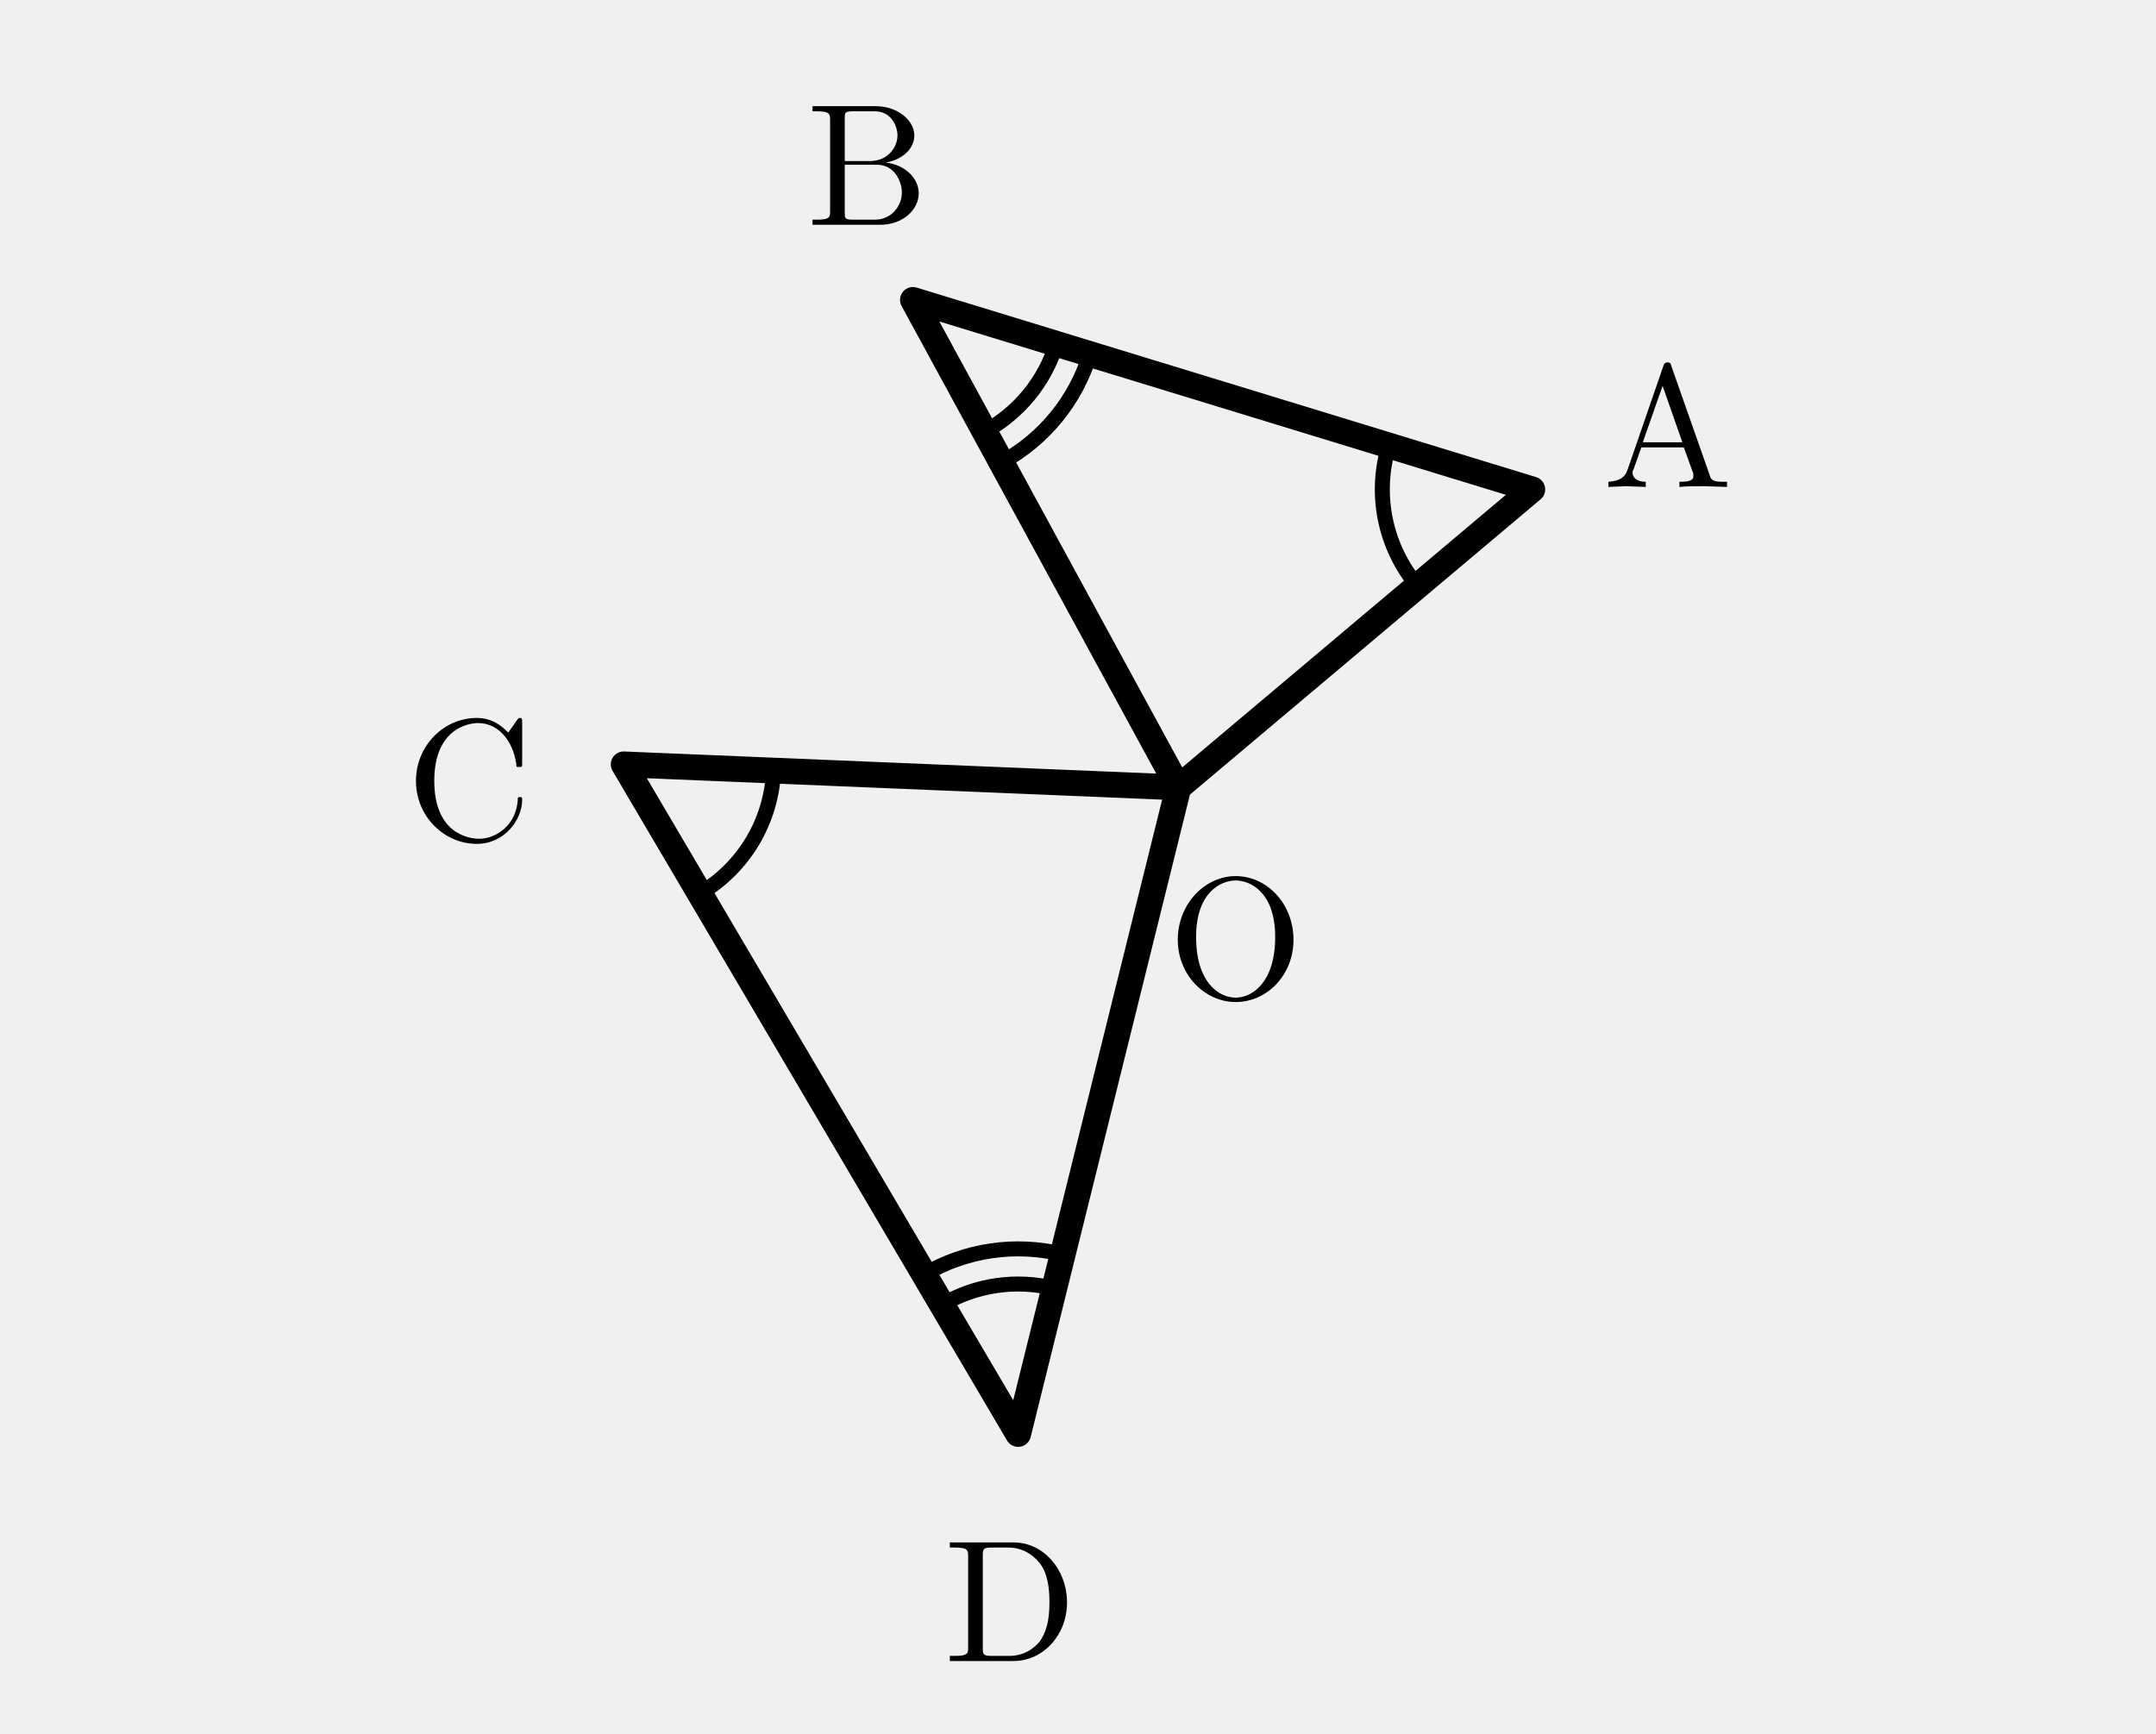
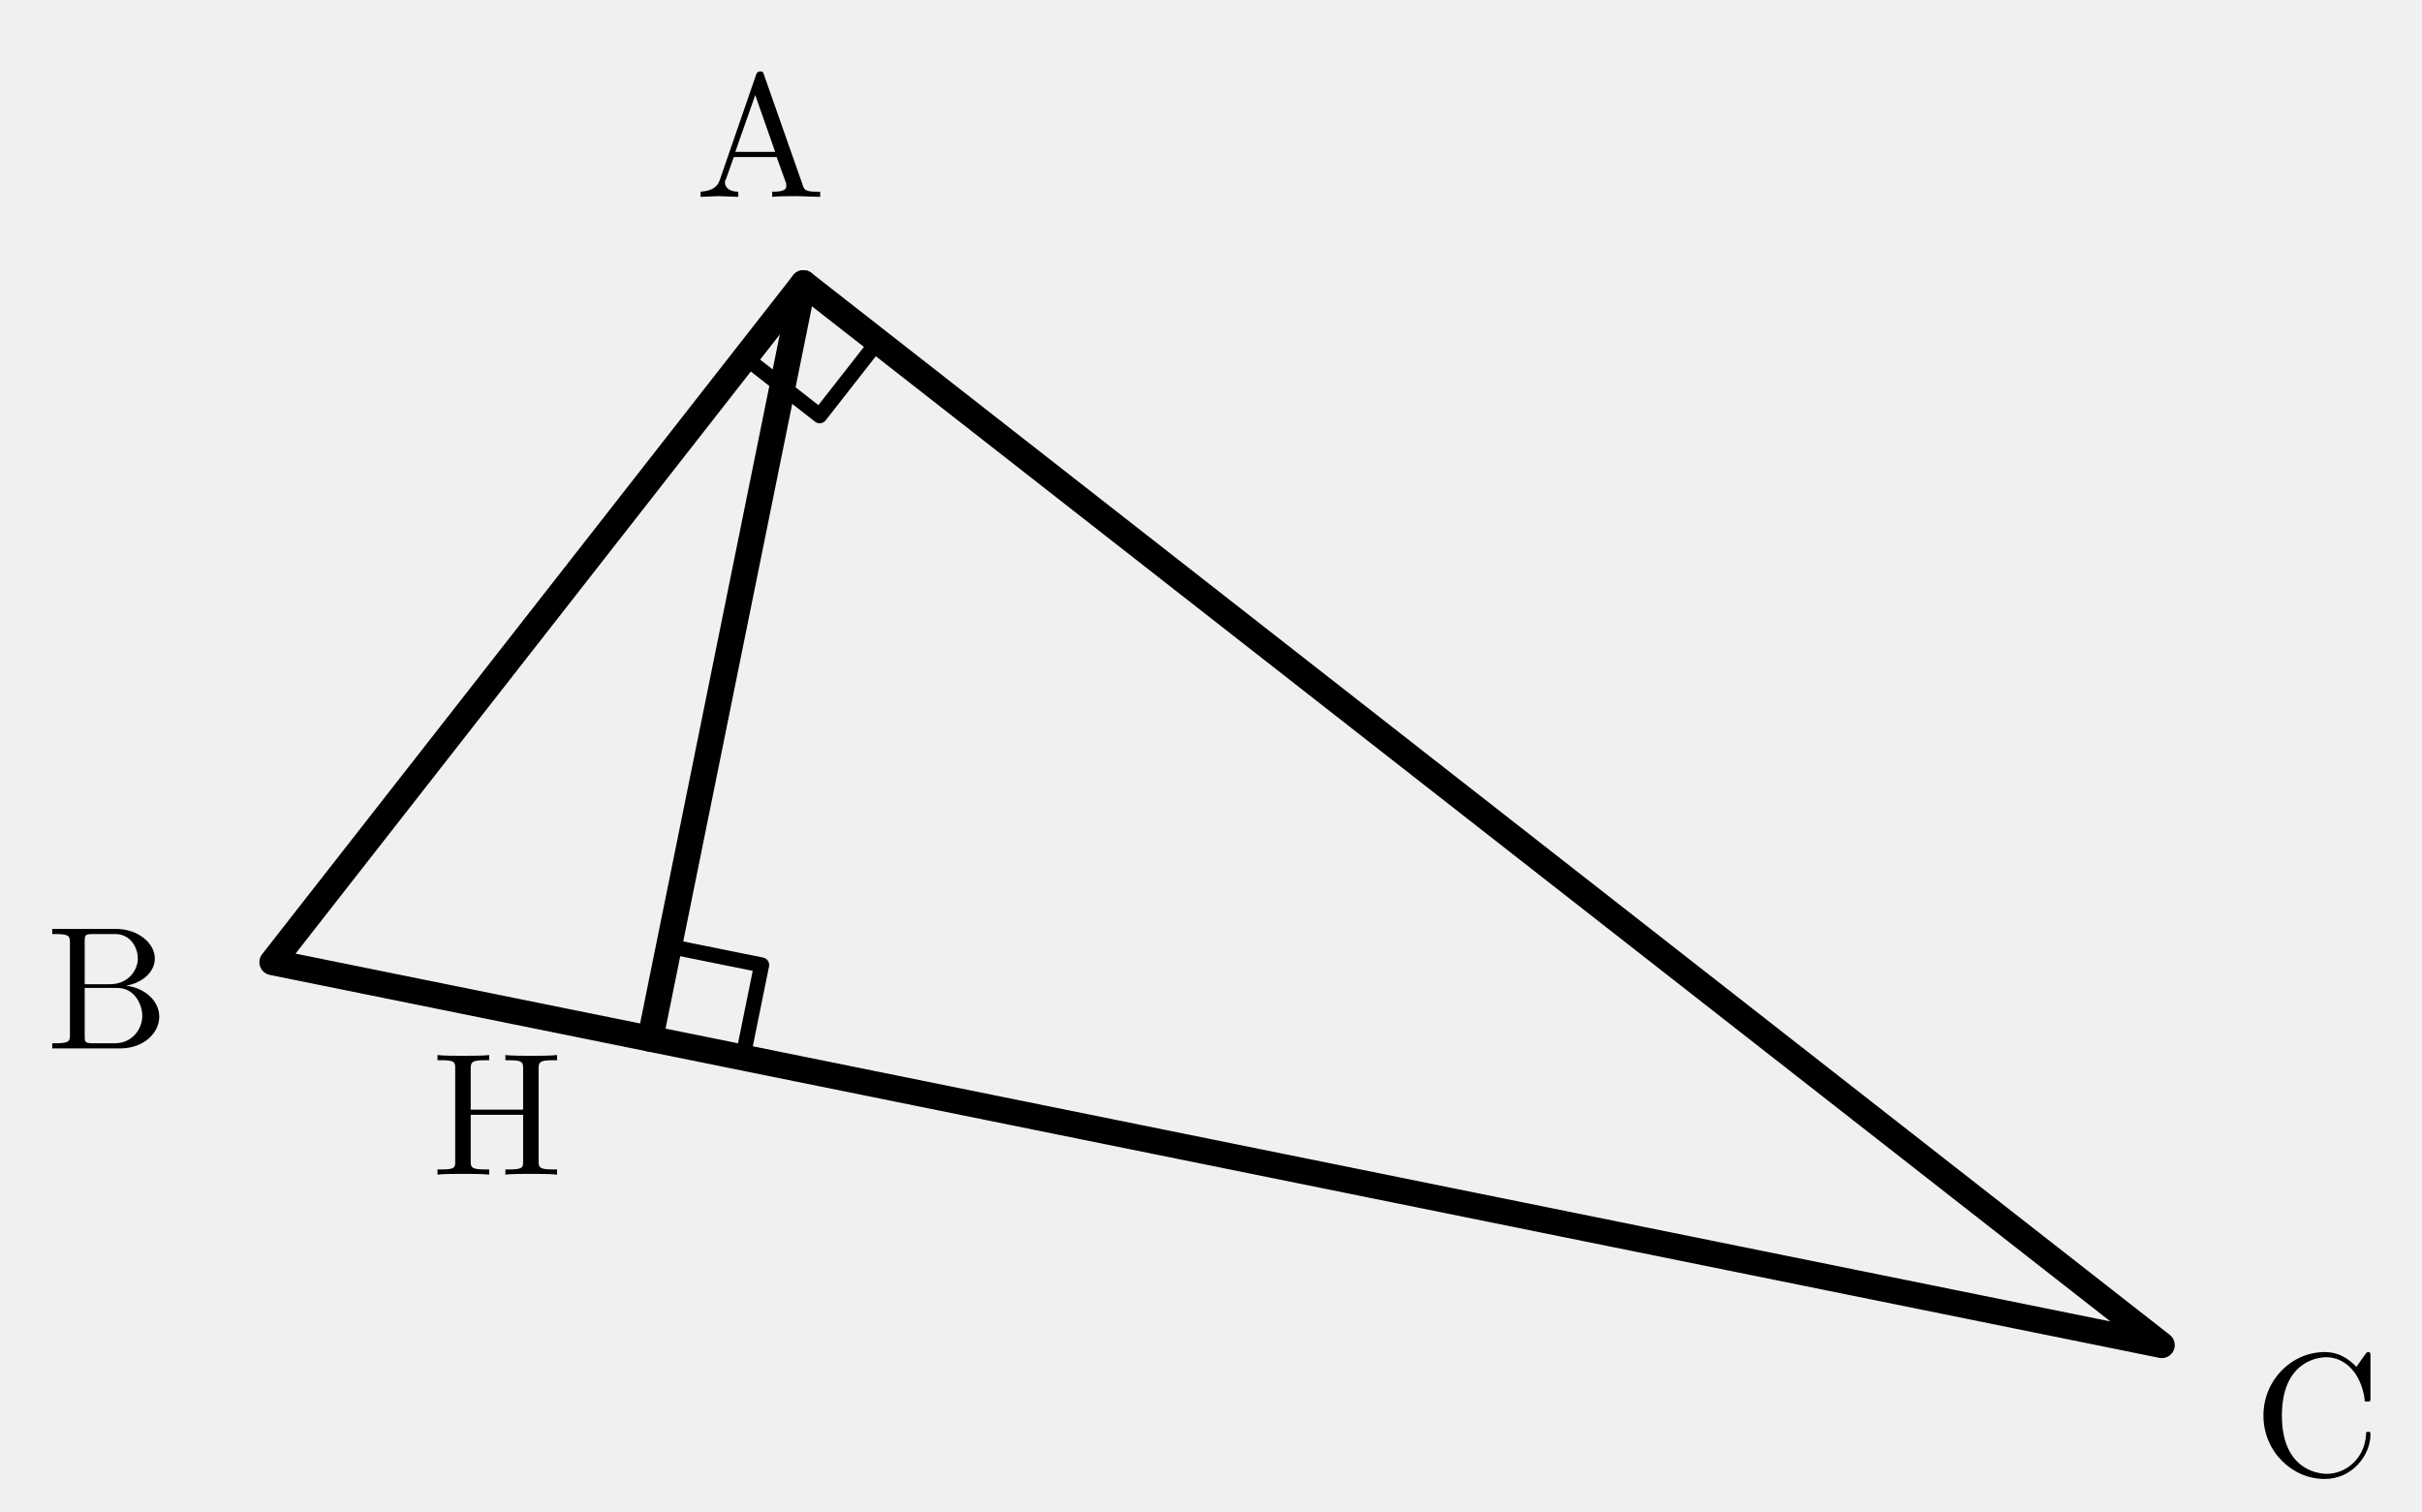
- <svg xmlns="http://www.w3.org/2000/svg" width="46mm" height="37mm" viewBox="0 0 46 37">
+ <svg xmlns="http://www.w3.org/2000/svg" width="51.275mm" height="32.005mm" viewBox="0.234 4.261 51.275 32.005">
  <defs>
    <style>
.main{stroke:#000;stroke-width:.55;fill:none;stroke-linecap:round;stroke-linejoin:round}
.thin{stroke:#000;stroke-width:.32;fill:none;stroke-linecap:round;stroke-linejoin:round}
.dash{stroke:#000;stroke-width:.32;fill:none;stroke-dasharray:1.2 1.4}
.label,.math-label,.angle-label,.frac-text{font-family:"CMU Serif","Computer Modern Serif","Latin Modern Roman","Times New Roman",serif;fill:#000;font-style:normal}
.label,.math-label{font-size:3.7px}.angle-label{font-size:3.1px}.var{font-style:italic}
.frac-text{font-size:2.9px}.frac-line{stroke:#000;stroke-width:.28}
.label-bg{fill:#fff;opacity:.96}.triangle-fill{fill:#ddd;stroke:none}
.note{font-family:"Noto Serif CJK JP","IPAexMincho",serif;font-size:3.4px;fill:#000}
</style>
  </defs>
-   <polygon class="main" points="25.143,16.803 32.693,10.444 19.478,6.4" />
-   <polygon class="main" points="25.143,16.803 13.307,16.311 21.723,30.6" />
-   <text class="label" x="35.579" y="8.844" text-anchor="middle" dominant-baseline="central">A</text>
-   <text class="label" x="18.506" y="3.246" text-anchor="middle" dominant-baseline="central">B</text>
-   <text class="label" x="10.008" y="16.382" text-anchor="middle" dominant-baseline="central">C</text>
-   <text class="label" x="21.553" y="33.896" text-anchor="middle" dominant-baseline="central">D</text>
-   <text class="label" x="26.367" y="19.759" text-anchor="middle" dominant-baseline="central">O</text>
-   <path class="thin" d="M 30.245 12.505 A 3.2 3.2 0 0 1 29.633 9.508" />
-   <path class="thin" d="M 16.505 16.444 A 3.2 3.2 0 0 1 14.931 19.068" />
-   <path class="thin" d="M 21.008 9.21 A 3.2 3.2 0 0 0 22.538 7.336" />
-   <path class="thin" d="M 21.367 9.869 A 3.95 3.95 0 0 0 23.255 7.556" />
-   <path class="thin" d="M 22.493 27.494 A 3.2 3.2 0 0 0 20.099 27.843" />
-   <path class="thin" d="M 22.673 26.766 A 3.95 3.95 0 0 0 19.719 27.196" />
+   <polygon class="main" points="17.243,10.257 6,24.635 46,32.743" />
+   <path class="main" d="M 17.243 10.257 L 14 26.257" />
+   <path class="thin" d="M 16.011 11.832 L 17.587 13.064 L 18.819 11.489" />
+   <path class="thin" d="M 14.397 24.297 L 16.358 24.694 L 15.96 26.654" />
+   <text class="label" x="2.511" y="24.909" text-anchor="middle" dominant-baseline="central">B</text>
+   <text class="label" x="49.285" y="33.952" text-anchor="middle" dominant-baseline="central">C</text>
+   <text class="label" x="10.76" y="27.581" text-anchor="middle" dominant-baseline="central">H</text>
+   <text class="label" x="16.331" y="6.878" text-anchor="middle" dominant-baseline="central">A</text>
</svg>
